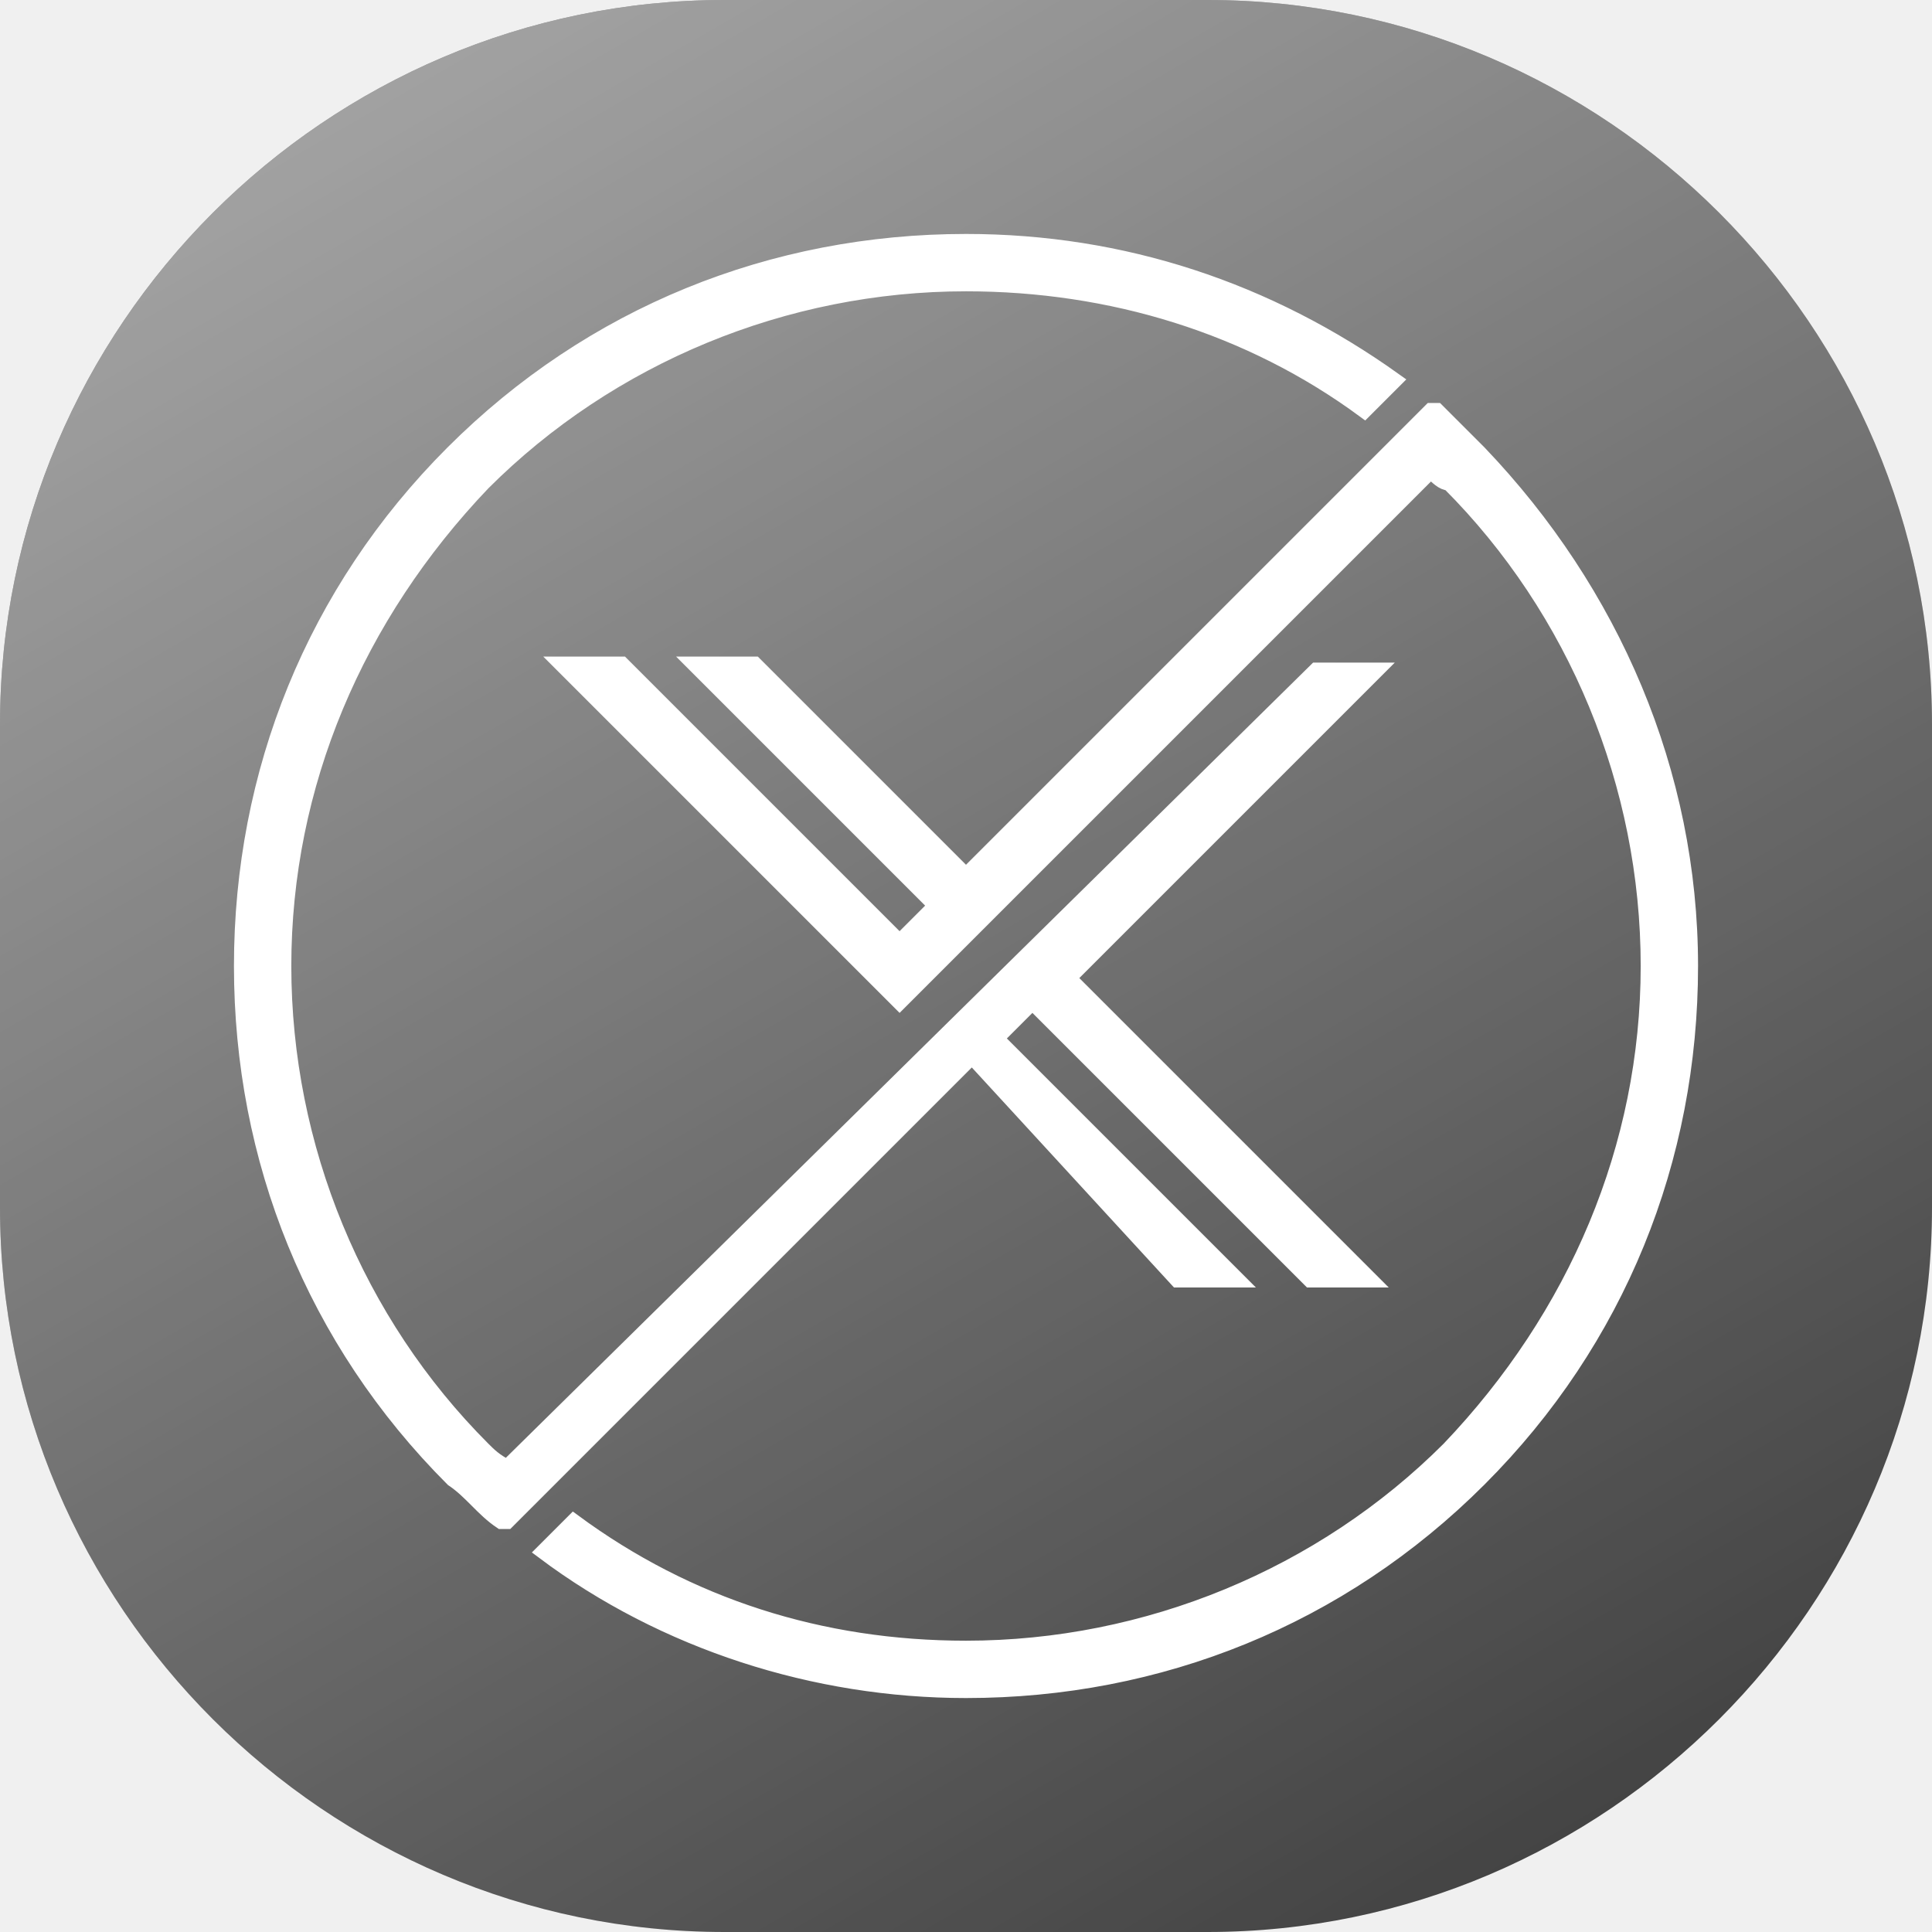
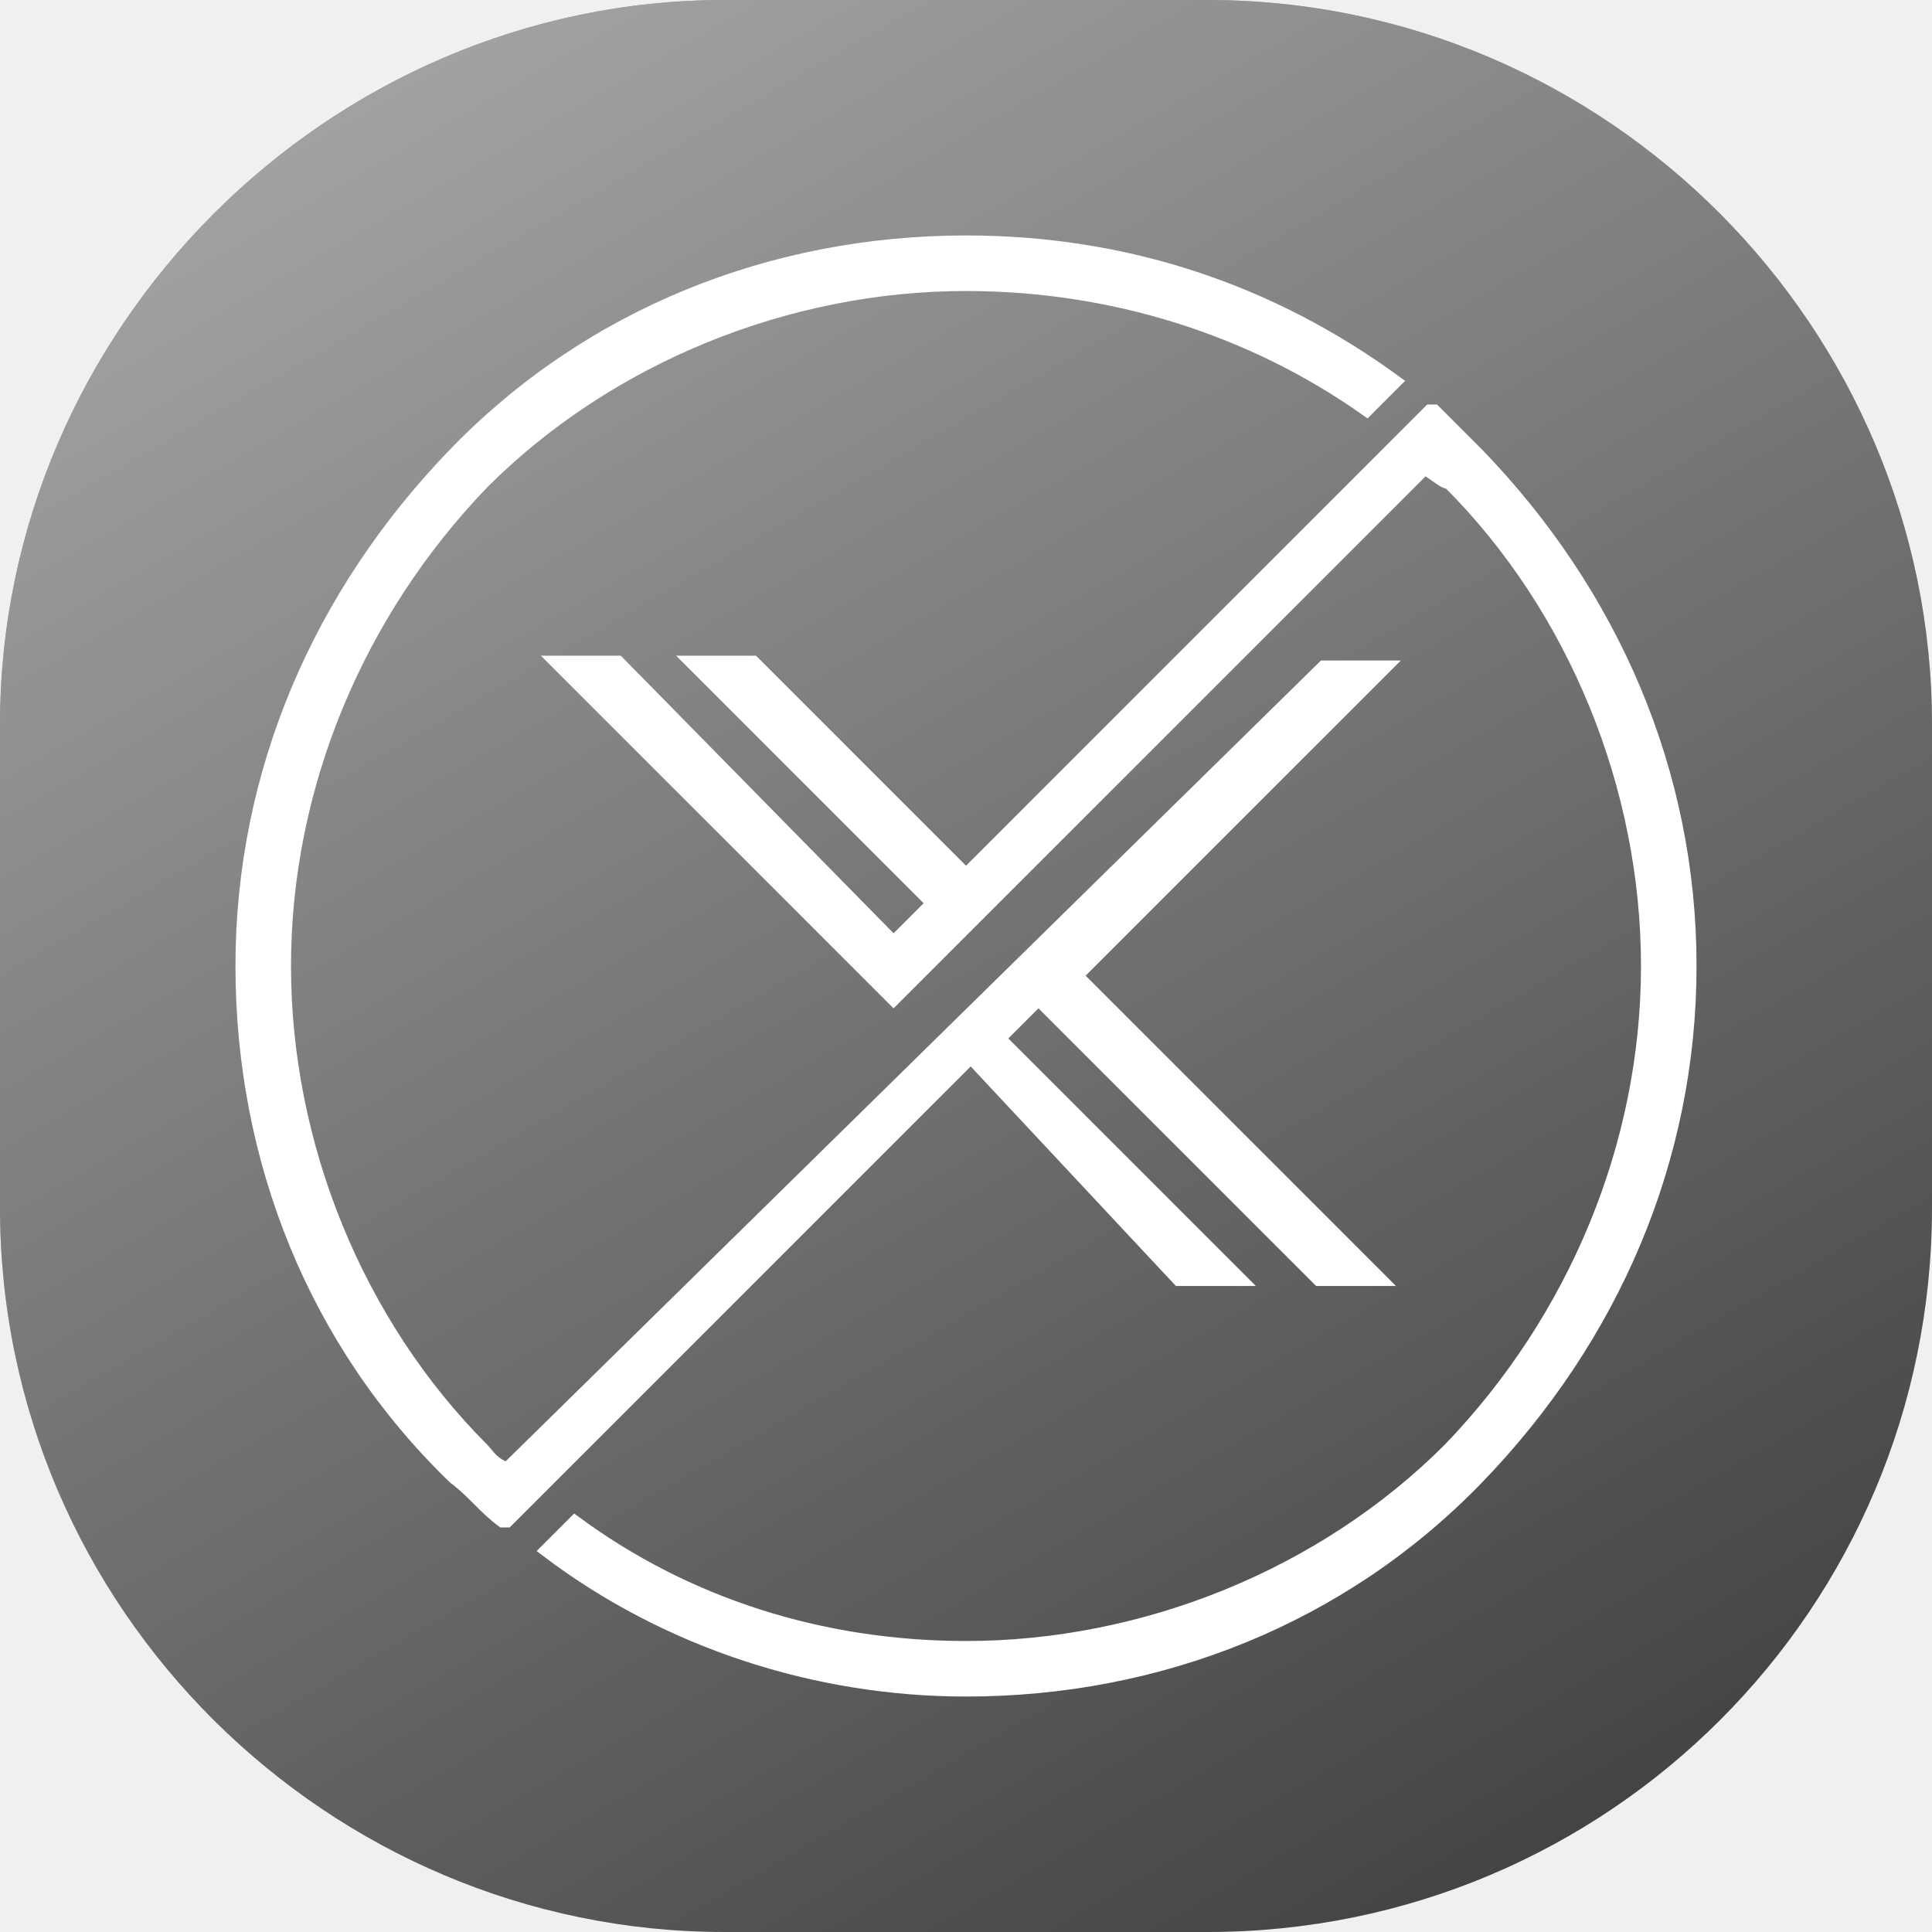
- <svg xmlns="http://www.w3.org/2000/svg" version="1.1" id="Layer_1" x="0px" y="0px" width="32px" height="32px" viewBox="0 0 32 32" enable-background="new 0 0 32 32" xml:space="preserve">
-   <path fill="#444444" d="M20,32h-8C5.4,32,0,26.6,0,20v-8C0,5.4,5.4,0,12,0h8c6.6,0,12,5.4,12,12v8C32,26.6,26.6,32,20,32z" />
-   <linearGradient id="SVGID_1_" gradientUnits="userSpaceOnUse" x1="7.273" y1="33.116" x2="24.727" y2="2.884" gradientTransform="matrix(1 0 0 -1 0 34)">
+ <svg xmlns="http://www.w3.org/2000/svg" version="1.1" id="Layer_1" x="0px" y="0px" width="40px" height="40px" viewBox="0 0 40 40" style="enable-background:new 0 0 40 40;" xml:space="preserve">
+   <style type="text/css">
+ 	.st0{fill:#444444;}
+ 	.st1{fill:url(#SVGID_1_);}
+ 	.st2{fill:#FFFFFF;stroke:#FFFFFF;stroke-width:0.25;stroke-miterlimit:10;}
+ </style>
+   <path class="st0" d="M25,40H15C6.8,40,0,33.3,0,25V15C0,6.8,6.8,0,15,0h10c8.3,0,15,6.8,15,15v10C40,33.3,33.3,40,25,40z" />
+   <linearGradient id="SVGID_1_" gradientUnits="userSpaceOnUse" x1="9.091" y1="267.105" x2="30.909" y2="304.895" gradientTransform="matrix(1 0 0 1 0 -266)">
    <stop offset="0" style="stop-color:#FFFFFF;stop-opacity:0.5" />
    <stop offset="1" style="stop-color:#FFFFFF;stop-opacity:0" />
  </linearGradient>
-   <path fill="url(#SVGID_1_)" d="M20,32h-8C5.4,32,0,26.6,0,20v-8C0,5.4,5.4,0,12,0h8c6.6,0,12,5.4,12,12v8C32,26.6,26.6,32,20,32z" />
+   <path class="st1" d="M25,40H15C6.8,40,0,33.3,0,25V15C0,6.8,6.8,0,15,0h10c8.3,0,15,6.8,15,15v10C40,33.3,33.3,40,25,40z" />
  <g>
-     <path fill="#FFFFFF" stroke="#FFFFFF" stroke-width="0.25" stroke-miterlimit="10" d="M19.5,21.2h1l-4-4l0.6-0.6l4.6,4.6h1l-5-5   l5.1-5.1h-1L8.4,24.3C8.2,24.2,8.1,24.1,8,24c-2.1-2.1-3.3-5-3.3-8c0-3,1.2-5.8,3.3-8c2.1-2.1,5-3.3,8-3.3c2.4,0,4.7,0.7,6.6,2.1   l0.5-0.5C21,4.8,18.6,4,16,4c-3.2,0-6.2,1.2-8.5,3.5C5.2,9.8,4,12.8,4,16c0,3.2,1.2,6.2,3.5,8.5C7.8,24.7,8,25,8.3,25.2l0.1,0   l0.5-0.5l0.1-0.1l7.1-7.1L19.5,21.2z" />
-     <path fill="#FFFFFF" stroke="#FFFFFF" stroke-width="0.25" stroke-miterlimit="10" d="M24.5,7.5c-0.2-0.2-0.5-0.5-0.7-0.7l-0.1,0   l-0.5,0.5l-7.2,7.2l-3.5-3.5h-1l4,4l-0.6,0.6l-4.6-4.6h-1l5.6,5.6l8.8-8.8C23.8,7.9,23.9,8,24,8c2.1,2.1,3.3,5,3.3,8   s-1.2,5.8-3.3,8c-2.1,2.1-5,3.3-8,3.3c-2.4,0-4.6-0.7-6.5-2.1L9,25.7c2,1.5,4.5,2.3,7,2.3c3.2,0,6.2-1.2,8.5-3.5   c2.3-2.3,3.5-5.3,3.5-8.5C28,12.8,26.7,9.8,24.5,7.5z" />
+     <path class="st2" d="M24.4,26.5h1.3l-5-5l0.8-0.8l5.8,5.8h1.3l-6.3-6.3l6.4-6.4h-1.3L10.5,30.4c-0.3-0.1-0.4-0.3-0.5-0.4   c-2.6-2.6-4.1-6.3-4.1-10s1.5-7.3,4.1-10c2.6-2.6,6.3-4.1,10-4.1c3,0,5.9,0.9,8.3,2.6l0.6-0.6C26.3,6,23.3,5,20,5   c-4,0-7.8,1.5-10.6,4.4S5,16,5,20s1.5,7.8,4.4,10.6c0.4,0.3,0.6,0.6,1,0.9h0.1l0.6-0.6l0.1-0.1l8.9-8.9L24.4,26.5z" />
+     <path class="st2" d="M30.6,9.4c-0.3-0.3-0.6-0.6-0.9-0.9h-0.1L29,9.1l-9,9l-4.4-4.4h-1.3l5,5l-0.8,0.8l-5.7-5.8h-1.3l7,7l11-11   C29.8,9.9,29.9,10,30,10c2.6,2.6,4.1,6.3,4.1,10s-1.5,7.3-4.1,10c-2.6,2.6-6.3,4.1-10,4.1c-3,0-5.8-0.9-8.1-2.6l-0.6,0.6   C13.8,34,16.9,35,20,35c4,0,7.8-1.5,10.6-4.4S35,24,35,20S33.4,12.3,30.6,9.4z" />
  </g>
</svg>
